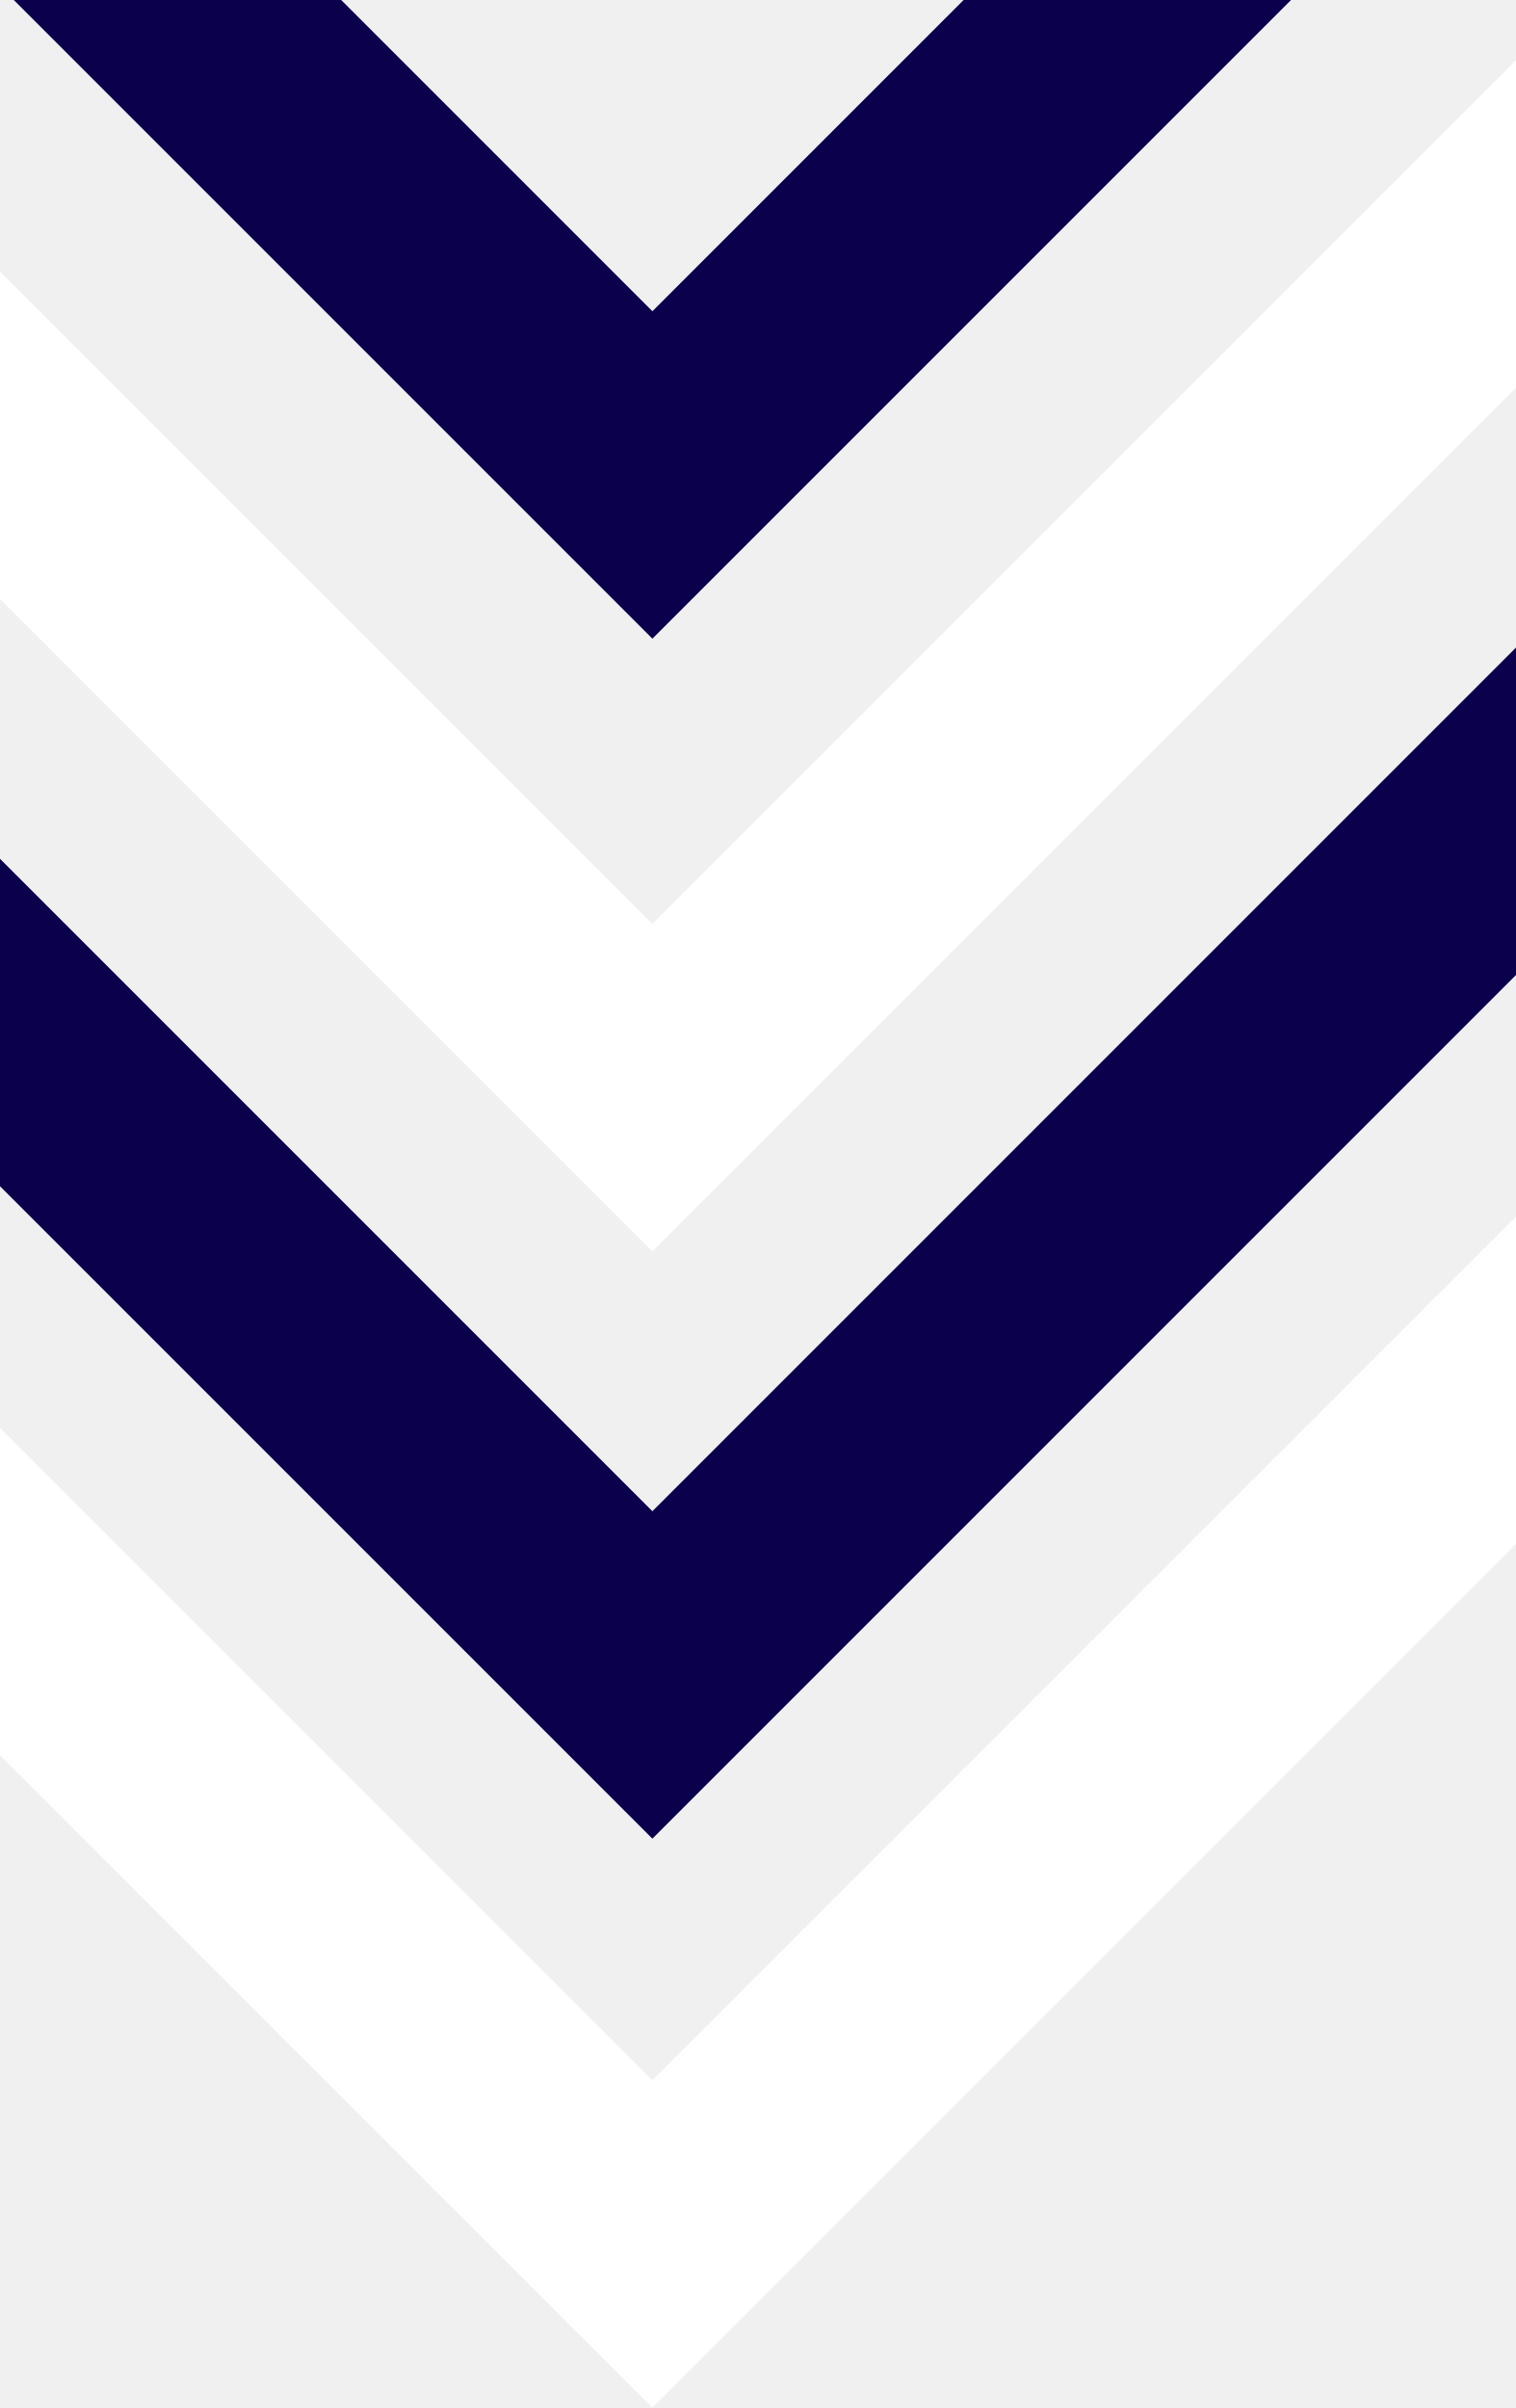
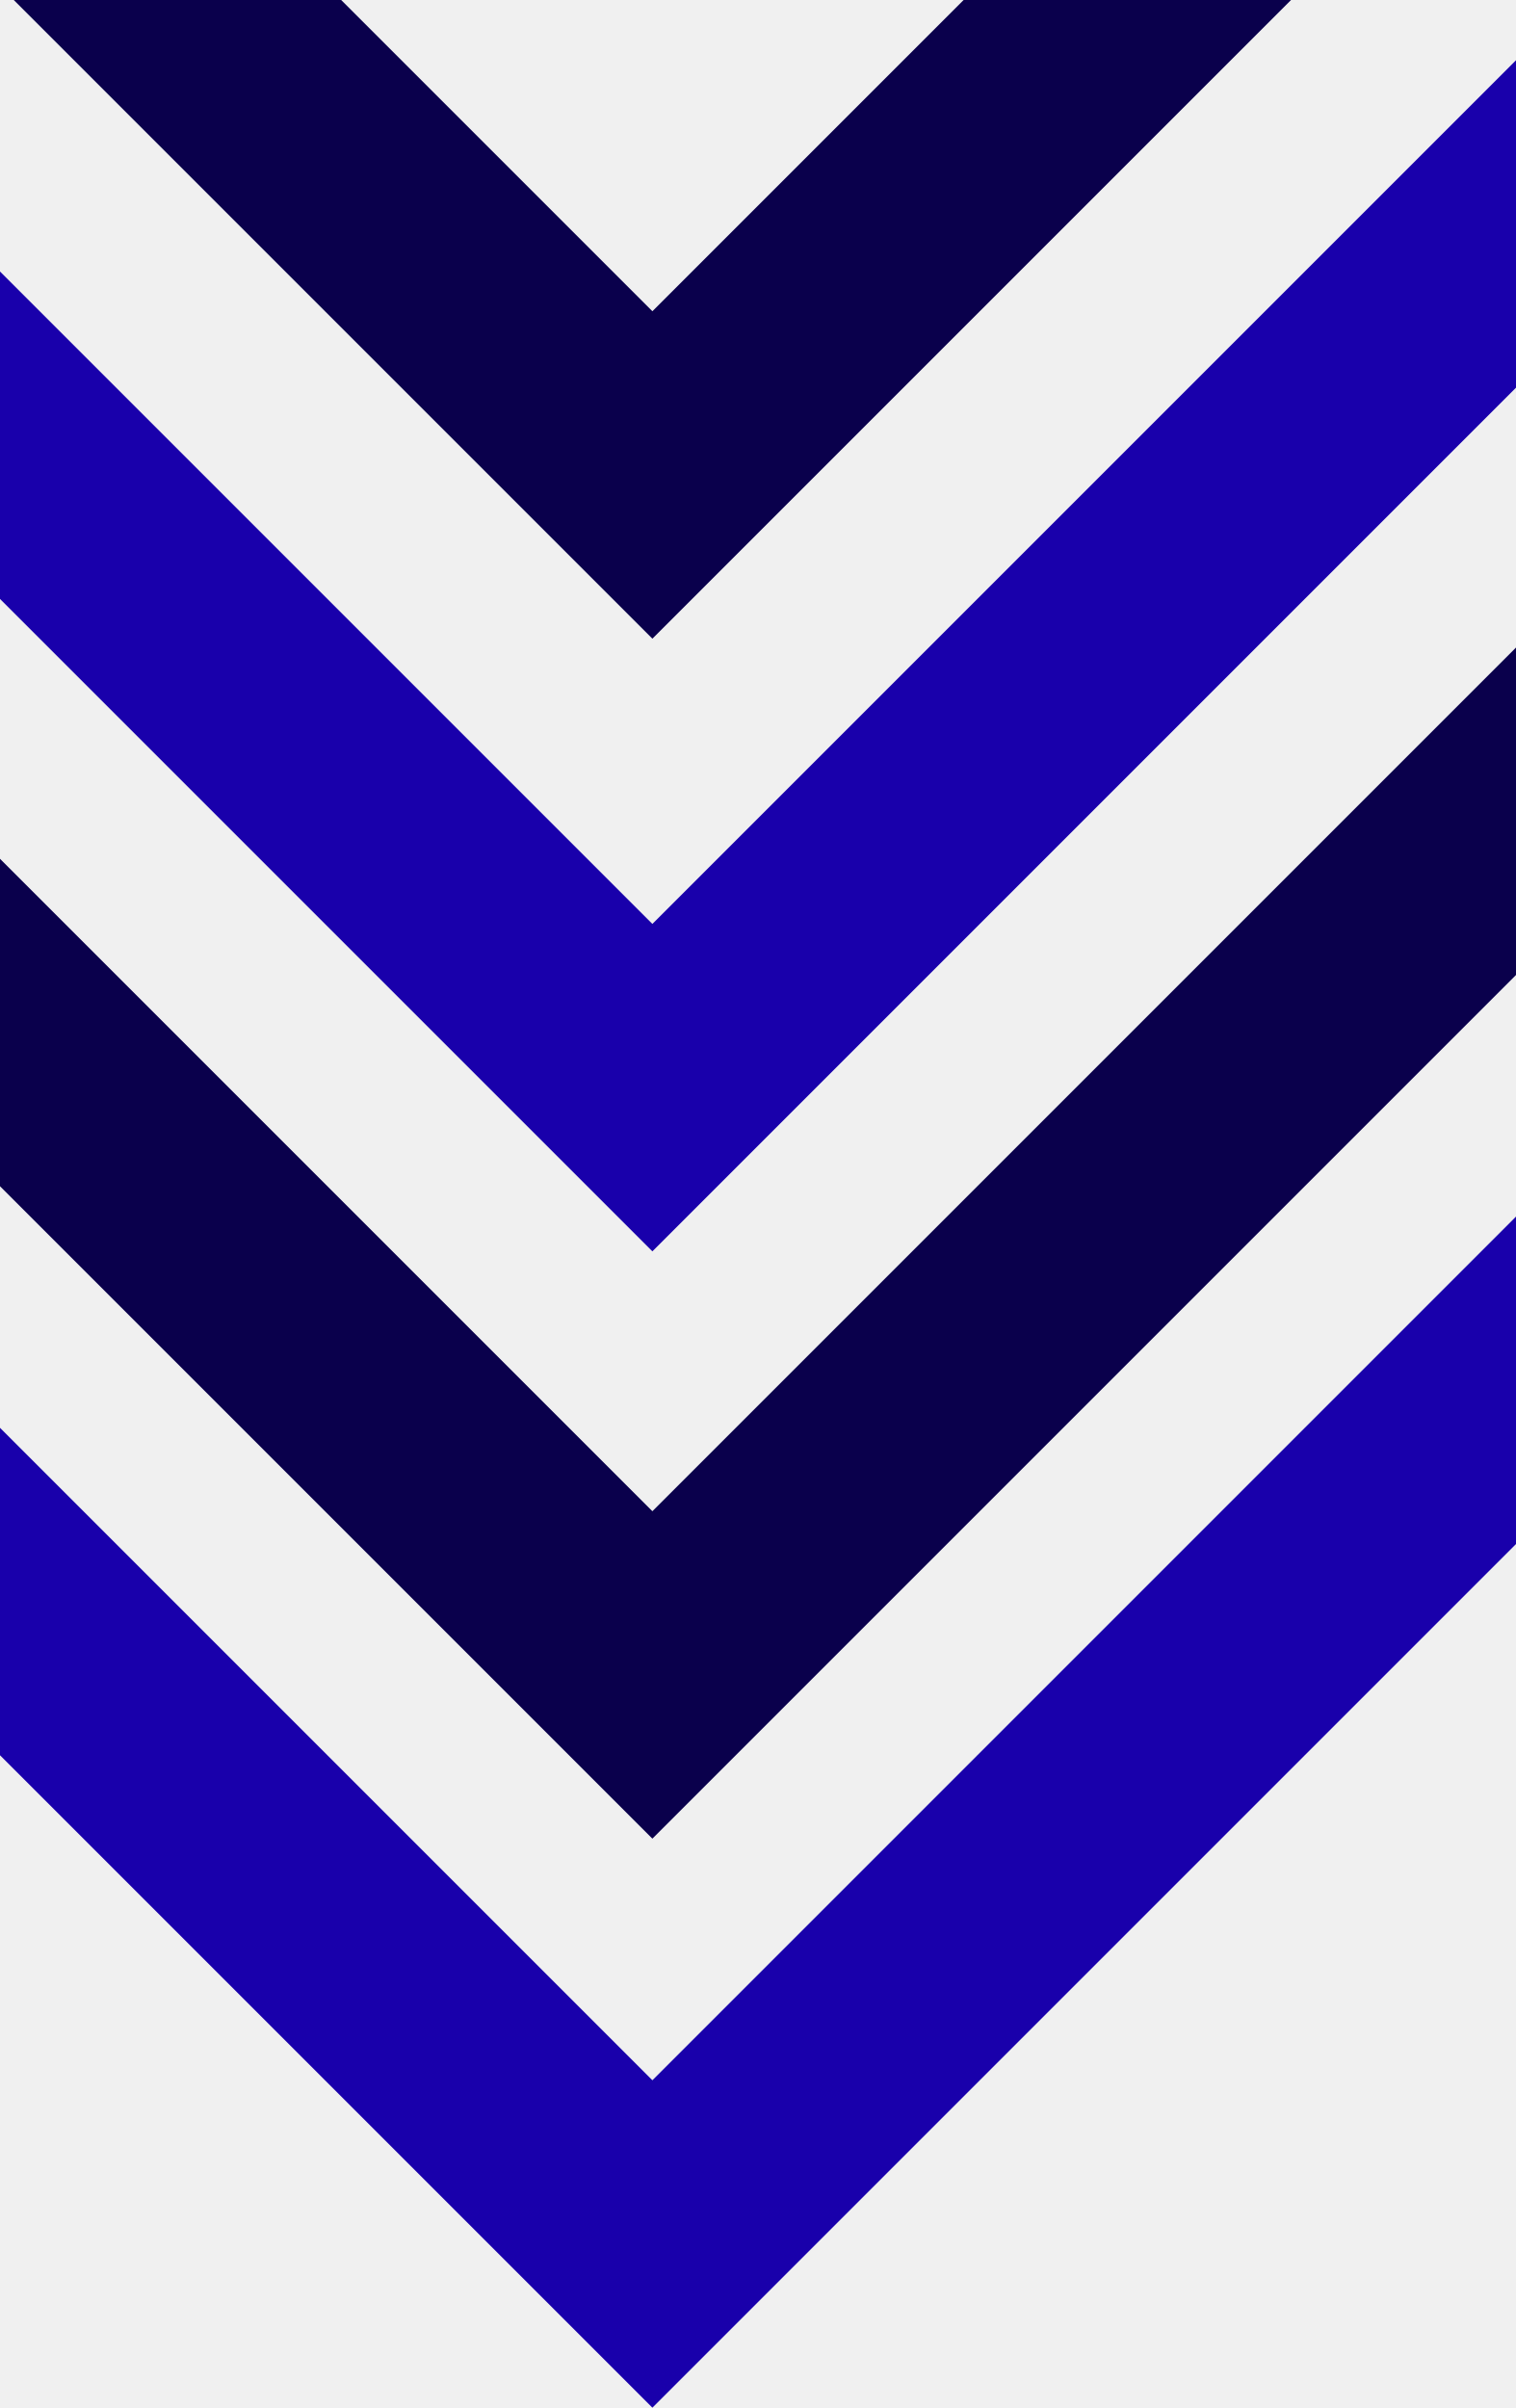
- <svg xmlns="http://www.w3.org/2000/svg" width="662" height="1052" viewBox="0 0 662 1052" fill="none">
-   <path fill-rule="evenodd" clip-rule="evenodd" d="M809 384.842V527.889L285.026 1051.86L0 766.836L0 623.789L285.026 908.816L809 384.842Z" fill="white" />
-   <path fill-rule="evenodd" clip-rule="evenodd" d="M809 -120.337V22.71L285.026 546.684L6.50083e-06 261.658L0 118.611L285.026 403.637L809 -120.337Z" fill="white" />
-   <path fill-rule="evenodd" clip-rule="evenodd" d="M809 136.241V279.288L285.027 803.261L6.50082e-06 518.234L0 375.187L285.027 660.214L809 136.241Z" fill="#0A004C" />
-   <path fill-rule="evenodd" clip-rule="evenodd" d="M809 -388V-244.953L285.027 279.02L6.50082e-06 -6.007L0 -149.054L285.027 135.973L809 -388Z" fill="#0A004C" />
+ <svg xmlns="http://www.w3.org/2000/svg" width="662" height="1052" viewBox="0 0 662 1052">
+   <path fill-rule="evenodd" d="M809 384.842V527.889L285.026 1051.86L0 766.836L0 623.789L285.026 908.816L809 384.842Z" fill="#1900ab" />
+   <path fill-rule="evenodd" d="M809 -120.337V22.71L285.026 546.684L6.50083e-06 261.658L0 118.611L285.026 403.637L809 -120.337Z" fill="#1900ab" />
+   <path fill-rule="evenodd" d="M809 136.241V279.288L285.027 803.261L6.50082e-06 518.234L0 375.187L285.027 660.214L809 136.241Z" fill="#0A004C" />
+   <path fill-rule="evenodd" d="M809 -388V-244.953L285.027 279.02L6.50082e-06 -6.007L0 -149.054L285.027 135.973L809 -388Z" fill="#0A004C" />
</svg>
